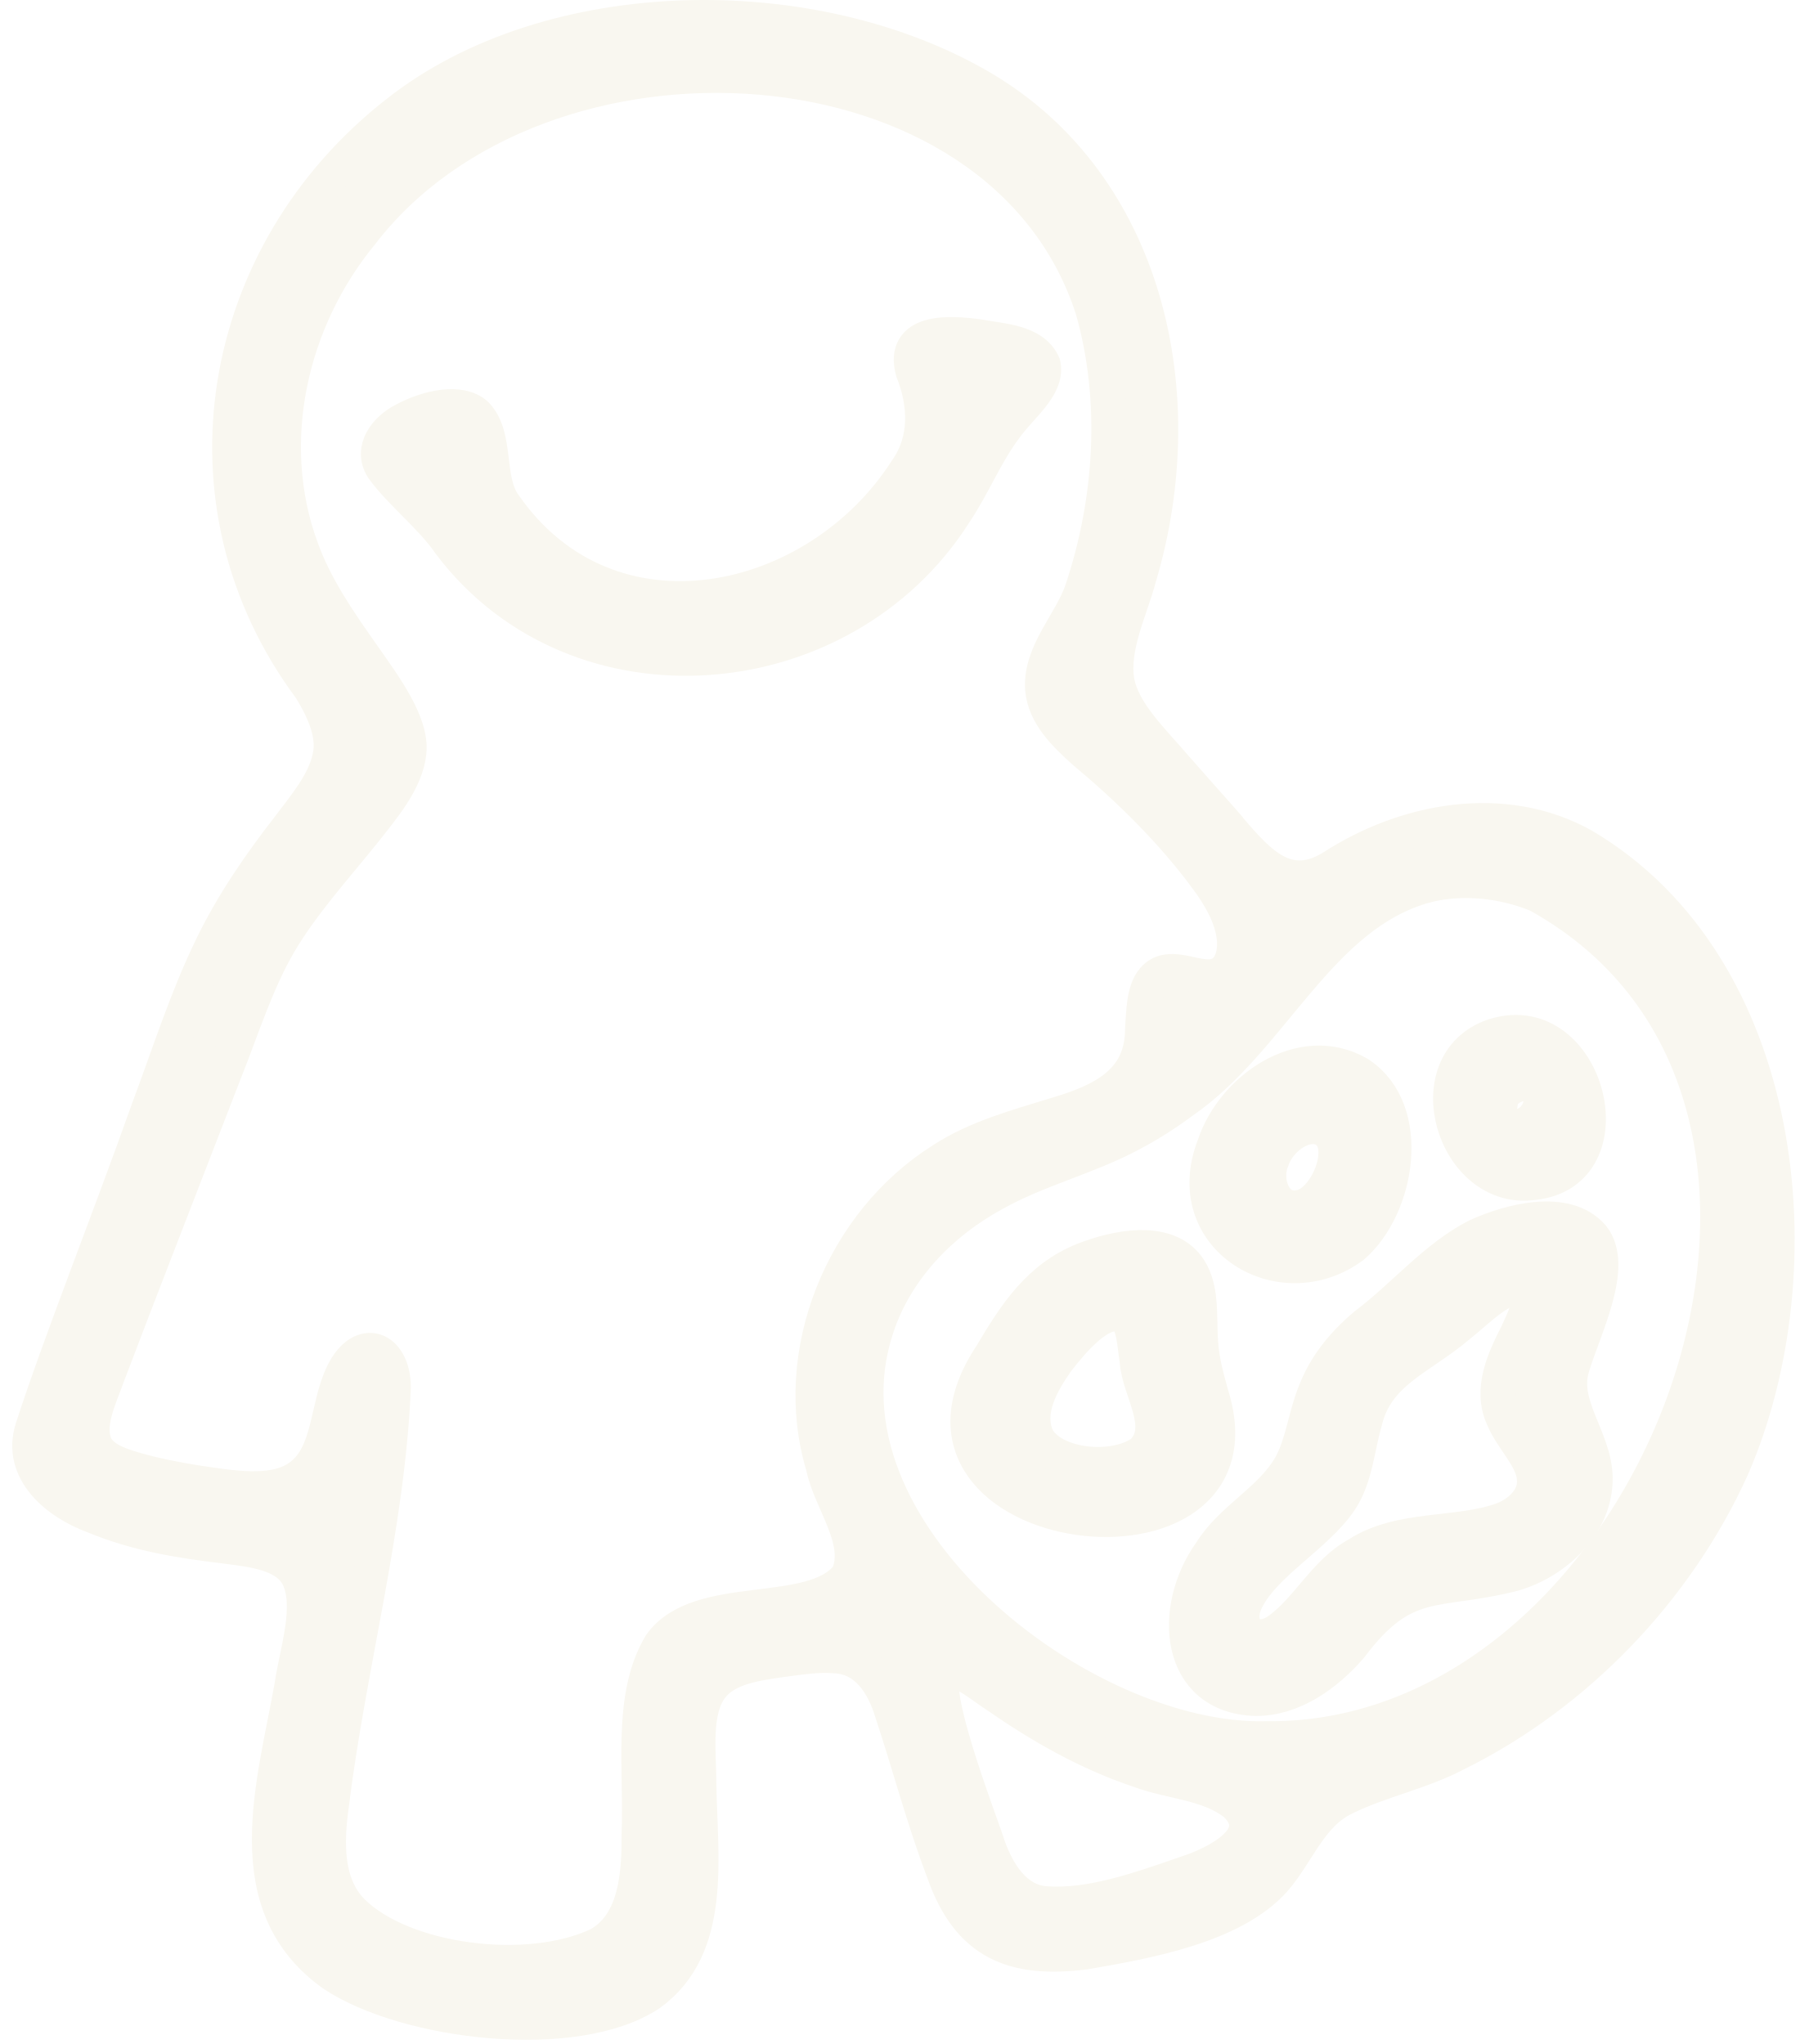
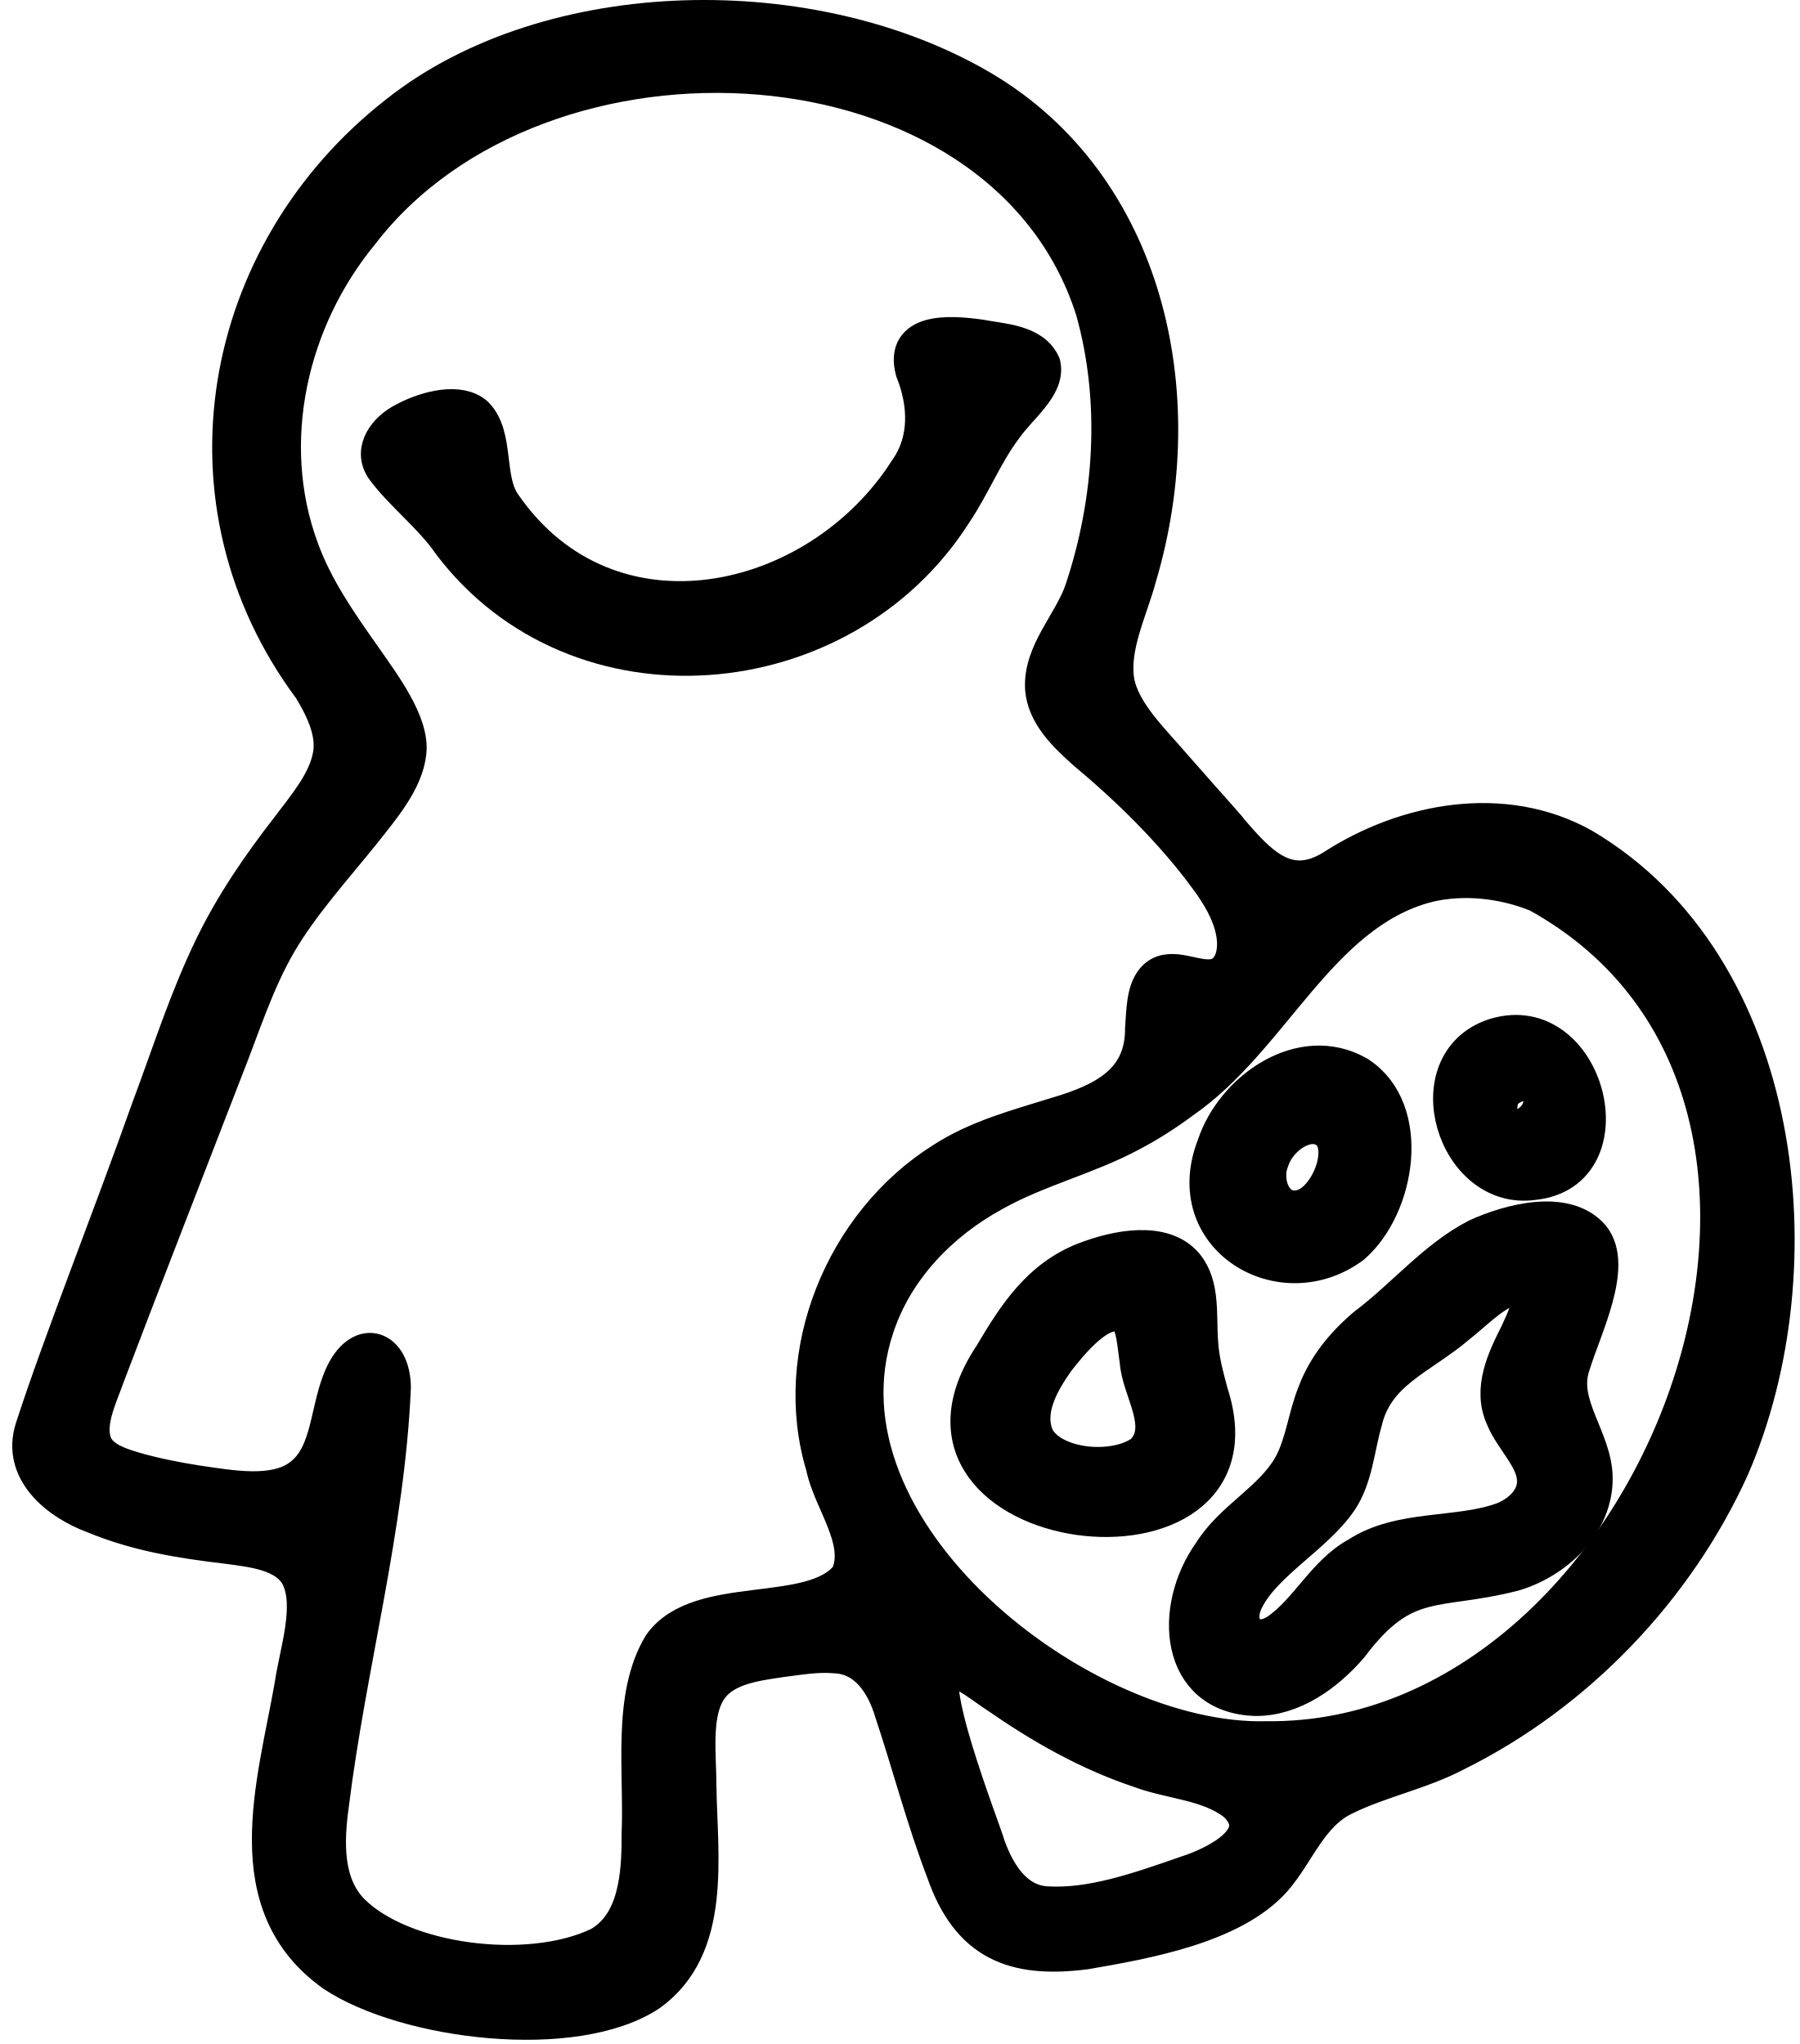
- <svg xmlns="http://www.w3.org/2000/svg" width="103" height="117" viewBox="0 0 103 117" fill="none">
-   <path d="M69.939 46.958C71.745 49.029 73.423 51.382 76.241 49.652C80.438 46.924 86.066 45.878 90.596 48.41C102.244 55.284 104.08 72.569 99.11 84.012C95.951 90.989 90.233 96.962 83.35 100.374C81.326 101.446 78.978 101.903 76.941 102.91C74.977 103.85 74.281 106.023 72.936 107.581C70.588 110.25 65.592 111.134 62.108 111.732C57.979 112.261 55.425 111.207 54.008 107.15C52.855 104.131 52.044 100.997 51.045 97.996C50.571 96.412 49.584 94.844 47.757 94.78C46.796 94.699 45.806 94.862 44.849 94.985C43.111 95.233 41.279 95.468 40.481 96.911C39.704 98.312 39.994 100.476 39.998 102.197C40.05 106.258 40.899 111.441 37.185 114.123C32.906 116.971 23.239 115.78 19.076 113.013C13.478 109.033 15.703 102.163 16.702 96.51C16.98 94.563 17.919 91.937 17.065 90.237C16.365 88.909 14.478 88.709 12.953 88.512C10.327 88.196 7.864 87.812 5.361 86.774C3.274 86.006 1.079 84.204 1.864 81.757C3.474 76.791 6.254 69.832 8.534 63.401C9.704 60.28 10.682 57.159 12.138 54.166C13.325 51.723 14.845 49.512 16.514 47.364C17.428 46.147 18.585 44.798 18.88 43.333C19.153 42.078 18.589 40.741 17.774 39.409C9.858 28.782 12.458 14.465 22.753 6.442C31.484 -0.446 46.544 -0.676 56.262 5.075C65.549 10.596 68.333 22.475 65.178 33.047C64.67 34.943 63.598 37.027 63.918 38.991C64.238 40.788 65.955 42.385 67.291 43.952C68.154 44.943 69.021 45.908 69.887 46.886L69.943 46.95L69.939 46.958ZM69.038 50.246C67.065 47.577 64.61 45.165 62.044 43.021C60.98 42.061 59.789 40.938 59.661 39.43C59.529 37.338 61.301 35.652 61.933 33.764C63.623 28.696 64.021 22.957 62.535 17.718C57.313 1.412 30.908 0.016 20.673 13.372C16.604 18.32 14.994 25.306 17.24 31.399C18.047 33.636 19.405 35.592 20.818 37.59C21.916 39.174 23.585 41.373 23.402 43.06C23.231 44.729 21.856 46.305 20.78 47.675C19.132 49.721 17.287 51.753 15.972 53.991C14.64 56.288 13.867 58.824 12.864 61.331C10.622 67.142 7.996 73.862 6.143 78.756C5.712 79.986 4.883 81.591 5.481 82.804C5.895 83.529 6.762 83.828 7.603 84.085C8.765 84.43 10.045 84.682 11.258 84.874C13.175 85.148 15.648 85.622 17.142 84.533C18.922 83.269 18.675 80.575 19.631 78.611C20.699 76.441 22.496 77.129 22.513 79.418C22.172 87.445 19.951 95.348 18.965 103.329C18.679 105.404 18.589 107.833 20.148 109.413C23.047 112.304 30.203 113.252 34.268 111.313C36.407 110.114 36.583 107.27 36.57 105.041C36.728 101.352 36.01 97.125 37.808 94.14C40.007 91.057 46.527 92.838 48.538 90.195C49.418 88.184 47.509 85.933 47.116 83.939C45.152 77.462 48.222 69.981 53.931 66.394C55.895 65.114 58.201 64.503 60.425 63.811C63.261 62.987 65.387 61.834 65.383 58.884C65.455 57.974 65.434 56.728 66.01 56.062C66.847 55.088 68.226 55.997 69.281 55.908C70.413 55.835 70.823 54.618 70.579 53.346C70.361 52.223 69.746 51.228 69.089 50.31L69.038 50.242V50.246ZM81.608 50.681C75.481 52.334 72.834 59.477 67.693 63.03C66.749 63.734 65.754 64.371 64.712 64.917C62.232 66.249 59.367 66.928 56.86 68.342C53.828 69.998 51.262 72.65 50.169 75.972C46.275 87.594 61.877 99.798 72.479 99.524C94.896 99.768 108.999 62.825 87.983 51.215C85.993 50.404 83.722 50.169 81.685 50.66L81.604 50.681H81.608ZM54.302 95.528C52.612 95.489 56.275 104.712 56.54 105.681C57.082 107.193 58.068 108.841 59.832 108.969C62.394 109.153 65.169 108.175 67.902 107.223C69.516 106.71 72.701 105.173 70.703 103.26C69.183 102.044 67.001 102.009 65.216 101.339C62.249 100.348 59.593 98.828 57.069 97.078C56.267 96.565 55.225 95.664 54.345 95.528H54.302Z" fill="#F9F7F0" stroke="#F9F7F0" stroke-width="2" stroke-miterlimit="10" />
-   <path d="M59.7 20.9C59.947 22.146 58.346 23.308 57.526 24.482C56.378 26.002 55.699 27.774 54.627 29.367C48.214 39.461 33.013 40.754 25.742 31.109C24.7 29.58 22.902 28.193 21.903 26.796C21.199 25.699 22.099 24.567 23.107 24.055C24.469 23.317 26.335 22.907 27.241 23.726C28.474 24.994 27.779 27.458 28.867 28.923C34.862 37.539 46.775 34.909 51.89 26.89C53.094 25.178 52.979 23.077 52.24 21.229C51.621 18.914 54.217 19.025 56.062 19.281C57.292 19.52 59.115 19.555 59.687 20.844L59.7 20.9Z" fill="#F9F7F0" stroke="#F9F7F0" stroke-width="2" stroke-miterlimit="10" />
-   <path d="M73.875 83.872C74.567 82.587 74.703 81.071 75.25 79.726C75.839 78.167 76.859 76.933 78.132 75.853C80.301 74.226 82.141 71.968 84.52 70.755C86.373 69.909 89.622 69.034 91.129 70.793C92.47 72.476 90.66 75.981 89.993 78.167C89.246 80.388 91.262 82.318 91.287 84.598C91.309 87.245 89.054 89.363 86.637 90.08C82.15 91.233 80.408 90.093 77.287 94.252C75.877 95.879 73.965 97.228 71.868 97.224C67.346 97.096 66.983 92.066 69.281 88.863C70.463 86.942 72.709 85.883 73.832 83.945L73.871 83.876L73.875 83.872ZM87.171 73.731C86.97 73.62 86.667 73.641 86.317 73.778C85.25 74.231 84.357 75.187 83.435 75.909C81.287 77.74 78.768 78.522 78.098 81.374C77.662 82.873 77.568 84.589 76.676 85.904C75.301 87.924 72.389 89.47 71.343 91.54C70.557 93.009 71.599 94.303 73.068 93.381C74.806 92.202 75.792 90.003 77.688 88.979C80.13 87.386 83.418 87.924 85.98 86.997C86.97 86.622 87.923 85.746 87.803 84.615C87.718 83.445 86.505 82.348 86.022 81.165C85.263 79.521 86.091 77.796 86.847 76.302C87.184 75.55 87.854 74.303 87.21 73.757L87.171 73.735V73.731Z" fill="#F9F7F0" stroke="#F9F7F0" stroke-width="2" stroke-miterlimit="10" />
-   <path d="M67.889 72.423C68.837 73.597 68.593 75.279 68.709 76.834C68.768 77.828 69.016 78.742 69.294 79.767C72.949 91.061 49.652 88.148 56.74 77.551C58.102 75.245 59.465 73.14 62.031 72.12C63.939 71.377 66.561 70.894 67.842 72.367L67.889 72.423ZM64.383 75.369C63.107 74.57 61.245 76.927 60.493 77.888C59.622 79.126 58.666 80.762 59.336 82.273C60.203 83.943 63.717 84.323 65.37 83.132C66.834 81.697 65.173 79.588 65.075 77.91C64.921 76.91 64.891 75.838 64.422 75.407L64.379 75.369H64.383Z" fill="#F9F7F0" stroke="#F9F7F0" stroke-width="2" stroke-miterlimit="10" />
-   <path d="M77.782 61.488C80.921 63.563 80.003 69.092 77.415 71.33C73.329 74.361 67.428 70.839 69.495 65.57C70.554 62.355 74.456 59.596 77.714 61.445L77.782 61.488ZM75.212 64.485C74.183 64.451 73.094 65.412 72.774 66.419C72.27 67.628 72.932 69.464 74.444 69.097C76.13 68.734 77.526 64.831 75.285 64.49H75.208L75.212 64.485Z" fill="#F9F7F0" stroke="#F9F7F0" stroke-width="2" stroke-miterlimit="10" />
-   <path d="M85.553 59.281C90.852 57.667 93.286 67.108 87.769 67.688C83.217 68.346 80.95 60.852 85.472 59.306L85.553 59.281ZM86.966 62.509C85.924 62.351 86.001 63.363 86.774 63.816C87.21 64.106 87.675 64.106 87.577 63.628C87.483 63.273 87.359 62.71 87.03 62.53L86.966 62.509Z" fill="#F9F7F0" stroke="#F9F7F0" stroke-width="2" stroke-miterlimit="10" />
+ <svg xmlns="http://www.w3.org/2000/svg" fill="currentColor" height="117" viewBox="0 0 103 117" width="103">
+   <path d="M69.939 46.958C71.745 49.029 73.423 51.382 76.241 49.652C80.438 46.924 86.066 45.878 90.596 48.41C102.244 55.284 104.08 72.569 99.11 84.012C95.951 90.989 90.233 96.962 83.35 100.374C81.326 101.446 78.978 101.903 76.941 102.91C74.977 103.85 74.281 106.023 72.936 107.581C70.588 110.25 65.592 111.134 62.108 111.732C57.979 112.261 55.425 111.207 54.008 107.15C52.855 104.131 52.044 100.997 51.045 97.996C50.571 96.412 49.584 94.844 47.757 94.78C46.796 94.699 45.806 94.862 44.849 94.985C43.111 95.233 41.279 95.468 40.481 96.911C39.704 98.312 39.994 100.476 39.998 102.197C40.05 106.258 40.899 111.441 37.185 114.123C32.906 116.971 23.239 115.78 19.076 113.013C13.478 109.033 15.703 102.163 16.702 96.51C16.98 94.563 17.919 91.937 17.065 90.237C16.365 88.909 14.478 88.709 12.953 88.512C10.327 88.196 7.864 87.812 5.361 86.774C3.274 86.006 1.079 84.204 1.864 81.757C3.474 76.791 6.254 69.832 8.534 63.401C9.704 60.28 10.682 57.159 12.138 54.166C13.325 51.723 14.845 49.512 16.514 47.364C17.428 46.147 18.585 44.798 18.88 43.333C19.153 42.078 18.589 40.741 17.774 39.409C9.858 28.782 12.458 14.465 22.753 6.442C31.484 -0.446 46.544 -0.676 56.262 5.075C65.549 10.596 68.333 22.475 65.178 33.047C64.67 34.943 63.598 37.027 63.918 38.991C64.238 40.788 65.955 42.385 67.291 43.952C68.154 44.943 69.021 45.908 69.887 46.886L69.943 46.95L69.939 46.958ZM69.038 50.246C67.065 47.577 64.61 45.165 62.044 43.021C60.98 42.061 59.789 40.938 59.661 39.43C59.529 37.338 61.301 35.652 61.933 33.764C63.623 28.696 64.021 22.957 62.535 17.718C57.313 1.412 30.908 0.016 20.673 13.372C16.604 18.32 14.994 25.306 17.24 31.399C18.047 33.636 19.405 35.592 20.818 37.59C21.916 39.174 23.585 41.373 23.402 43.06C23.231 44.729 21.856 46.305 20.78 47.675C19.132 49.721 17.287 51.753 15.972 53.991C14.64 56.288 13.867 58.824 12.864 61.331C10.622 67.142 7.996 73.862 6.143 78.756C5.712 79.986 4.883 81.591 5.481 82.804C5.895 83.529 6.762 83.828 7.603 84.085C8.765 84.43 10.045 84.682 11.258 84.874C13.175 85.148 15.648 85.622 17.142 84.533C18.922 83.269 18.675 80.575 19.631 78.611C20.699 76.441 22.496 77.129 22.513 79.418C22.172 87.445 19.951 95.348 18.965 103.329C18.679 105.404 18.589 107.833 20.148 109.413C23.047 112.304 30.203 113.252 34.268 111.313C36.407 110.114 36.583 107.27 36.57 105.041C36.728 101.352 36.01 97.125 37.808 94.14C40.007 91.057 46.527 92.838 48.538 90.195C49.418 88.184 47.509 85.933 47.116 83.939C45.152 77.462 48.222 69.981 53.931 66.394C55.895 65.114 58.201 64.503 60.425 63.811C63.261 62.987 65.387 61.834 65.383 58.884C65.455 57.974 65.434 56.728 66.01 56.062C66.847 55.088 68.226 55.997 69.281 55.908C70.413 55.835 70.823 54.618 70.579 53.346C70.361 52.223 69.746 51.228 69.089 50.31L69.038 50.242V50.246ZM81.608 50.681C75.481 52.334 72.834 59.477 67.693 63.03C66.749 63.734 65.754 64.371 64.712 64.917C62.232 66.249 59.367 66.928 56.86 68.342C53.828 69.998 51.262 72.65 50.169 75.972C46.275 87.594 61.877 99.798 72.479 99.524C94.896 99.768 108.999 62.825 87.983 51.215C85.993 50.404 83.722 50.169 81.685 50.66L81.604 50.681H81.608ZM54.302 95.528C52.612 95.489 56.275 104.712 56.54 105.681C57.082 107.193 58.068 108.841 59.832 108.969C62.394 109.153 65.169 108.175 67.902 107.223C69.516 106.71 72.701 105.173 70.703 103.26C69.183 102.044 67.001 102.009 65.216 101.339C62.249 100.348 59.593 98.828 57.069 97.078C56.267 96.565 55.225 95.664 54.345 95.528H54.302Z" fill="currentColor" stroke="currentColor" stroke-miterlimit="10" stroke-width="2" />
+   <path d="M59.7 20.9C59.947 22.146 58.346 23.308 57.526 24.482C56.378 26.002 55.699 27.774 54.627 29.367C48.214 39.461 33.013 40.754 25.742 31.109C24.7 29.58 22.902 28.193 21.903 26.796C21.199 25.699 22.099 24.567 23.107 24.055C24.469 23.317 26.335 22.907 27.241 23.726C28.474 24.994 27.779 27.458 28.867 28.923C34.862 37.539 46.775 34.909 51.89 26.89C53.094 25.178 52.979 23.077 52.24 21.229C51.621 18.914 54.217 19.025 56.062 19.281C57.292 19.52 59.115 19.555 59.687 20.844L59.7 20.9Z" fill="currentColor" stroke="currentColor" stroke-miterlimit="10" stroke-width="2" />
+   <path d="M73.875 83.872C74.567 82.587 74.703 81.071 75.25 79.726C75.839 78.167 76.859 76.933 78.132 75.853C80.301 74.226 82.141 71.968 84.52 70.755C86.373 69.909 89.622 69.034 91.129 70.793C92.47 72.476 90.66 75.981 89.993 78.167C89.246 80.388 91.262 82.318 91.287 84.598C91.309 87.245 89.054 89.363 86.637 90.08C82.15 91.233 80.408 90.093 77.287 94.252C75.877 95.879 73.965 97.228 71.868 97.224C67.346 97.096 66.983 92.066 69.281 88.863C70.463 86.942 72.709 85.883 73.832 83.945L73.871 83.876L73.875 83.872ZM87.171 73.731C86.97 73.62 86.667 73.641 86.317 73.778C85.25 74.231 84.357 75.187 83.435 75.909C81.287 77.74 78.768 78.522 78.098 81.374C77.662 82.873 77.568 84.589 76.676 85.904C75.301 87.924 72.389 89.47 71.343 91.54C70.557 93.009 71.599 94.303 73.068 93.381C74.806 92.202 75.792 90.003 77.688 88.979C80.13 87.386 83.418 87.924 85.98 86.997C86.97 86.622 87.923 85.746 87.803 84.615C87.718 83.445 86.505 82.348 86.022 81.165C85.263 79.521 86.091 77.796 86.847 76.302C87.184 75.55 87.854 74.303 87.21 73.757L87.171 73.735V73.731Z" fill="currentColor" stroke="currentColor" stroke-miterlimit="10" stroke-width="2" />
+   <path d="M67.889 72.423C68.837 73.597 68.593 75.279 68.709 76.834C68.768 77.828 69.016 78.742 69.294 79.767C72.949 91.061 49.652 88.148 56.74 77.551C58.102 75.245 59.465 73.14 62.031 72.12C63.939 71.377 66.561 70.894 67.842 72.367L67.889 72.423ZM64.383 75.369C63.107 74.57 61.245 76.927 60.493 77.888C59.622 79.126 58.666 80.762 59.336 82.273C60.203 83.943 63.717 84.323 65.37 83.132C66.834 81.697 65.173 79.588 65.075 77.91C64.921 76.91 64.891 75.838 64.422 75.407L64.379 75.369H64.383Z" fill="currentColor" stroke="currentColor" stroke-miterlimit="10" stroke-width="2" />
+   <path d="M77.782 61.488C80.921 63.563 80.003 69.092 77.415 71.33C73.329 74.361 67.428 70.839 69.495 65.57C70.554 62.355 74.456 59.596 77.714 61.445L77.782 61.488ZM75.212 64.485C74.183 64.451 73.094 65.412 72.774 66.419C72.27 67.628 72.932 69.464 74.444 69.097C76.13 68.734 77.526 64.831 75.285 64.49H75.208L75.212 64.485Z" fill="currentColor" stroke="currentColor" stroke-miterlimit="10" stroke-width="2" />
+   <path d="M85.553 59.281C90.852 57.667 93.286 67.108 87.769 67.688C83.217 68.346 80.95 60.852 85.472 59.306L85.553 59.281ZM86.966 62.509C85.924 62.351 86.001 63.363 86.774 63.816C87.21 64.106 87.675 64.106 87.577 63.628C87.483 63.273 87.359 62.71 87.03 62.53L86.966 62.509Z" fill="currentColor" stroke="currentColor" stroke-miterlimit="10" stroke-width="2" />
</svg>
